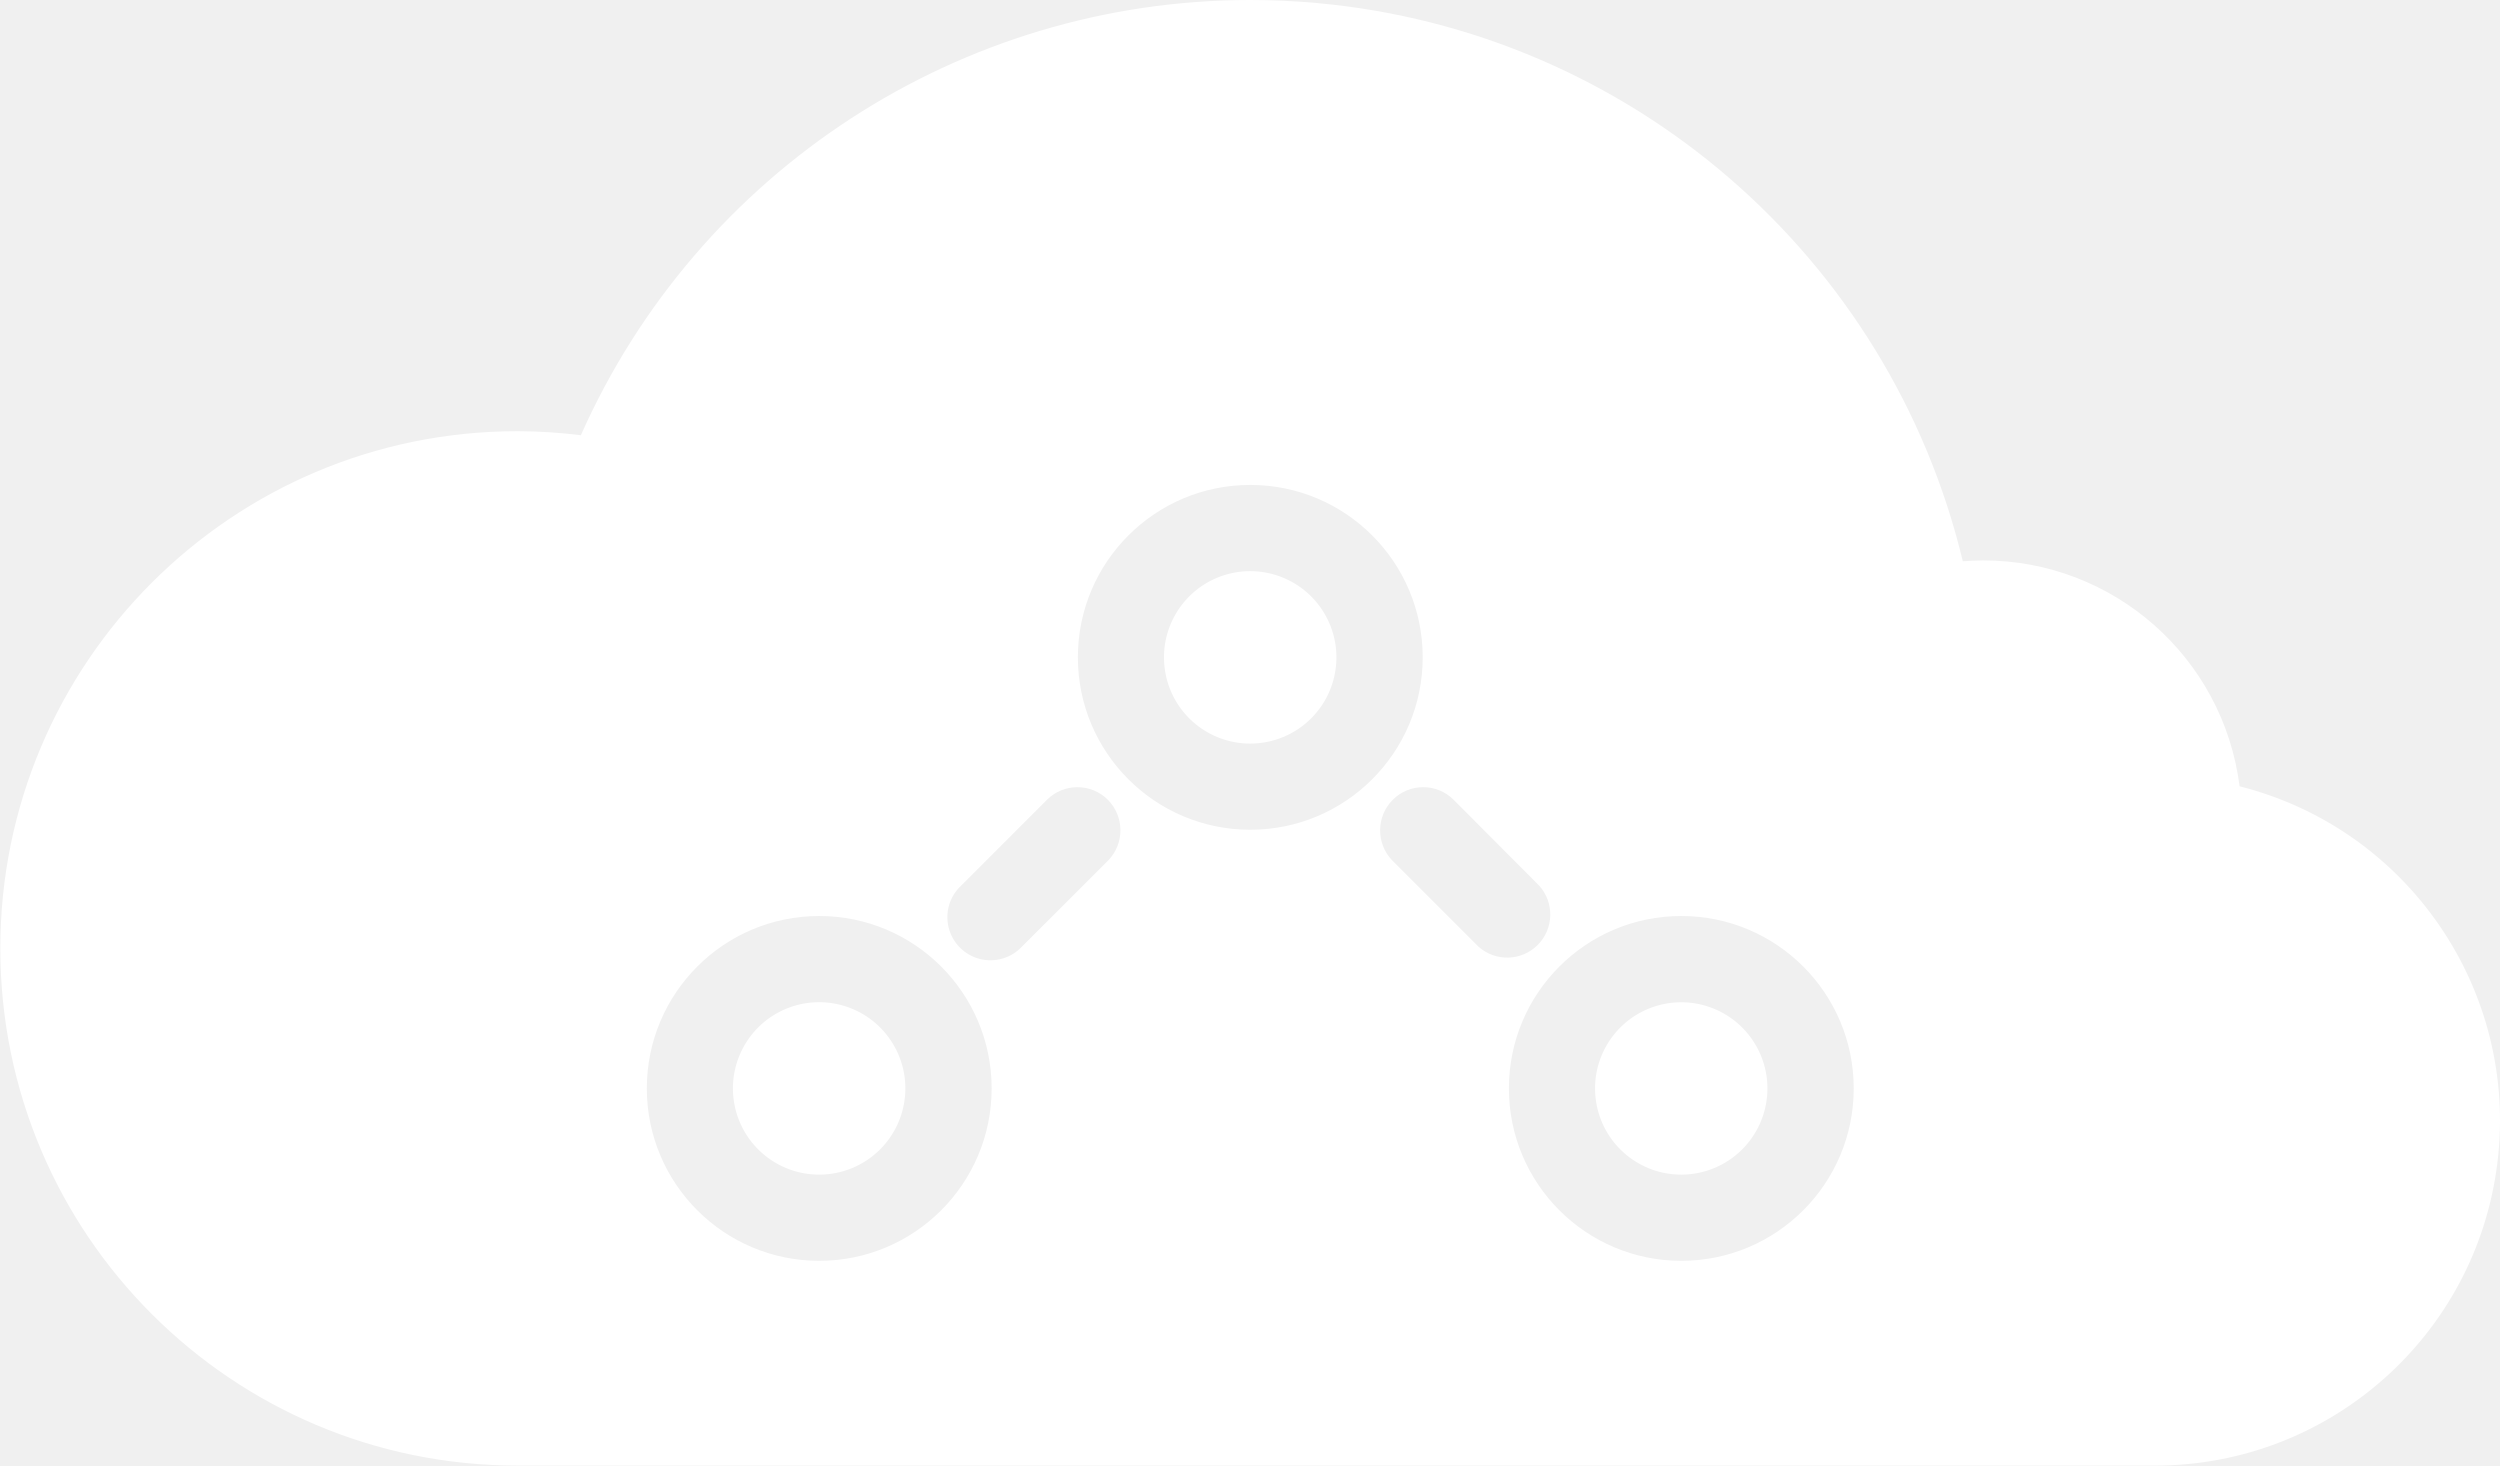
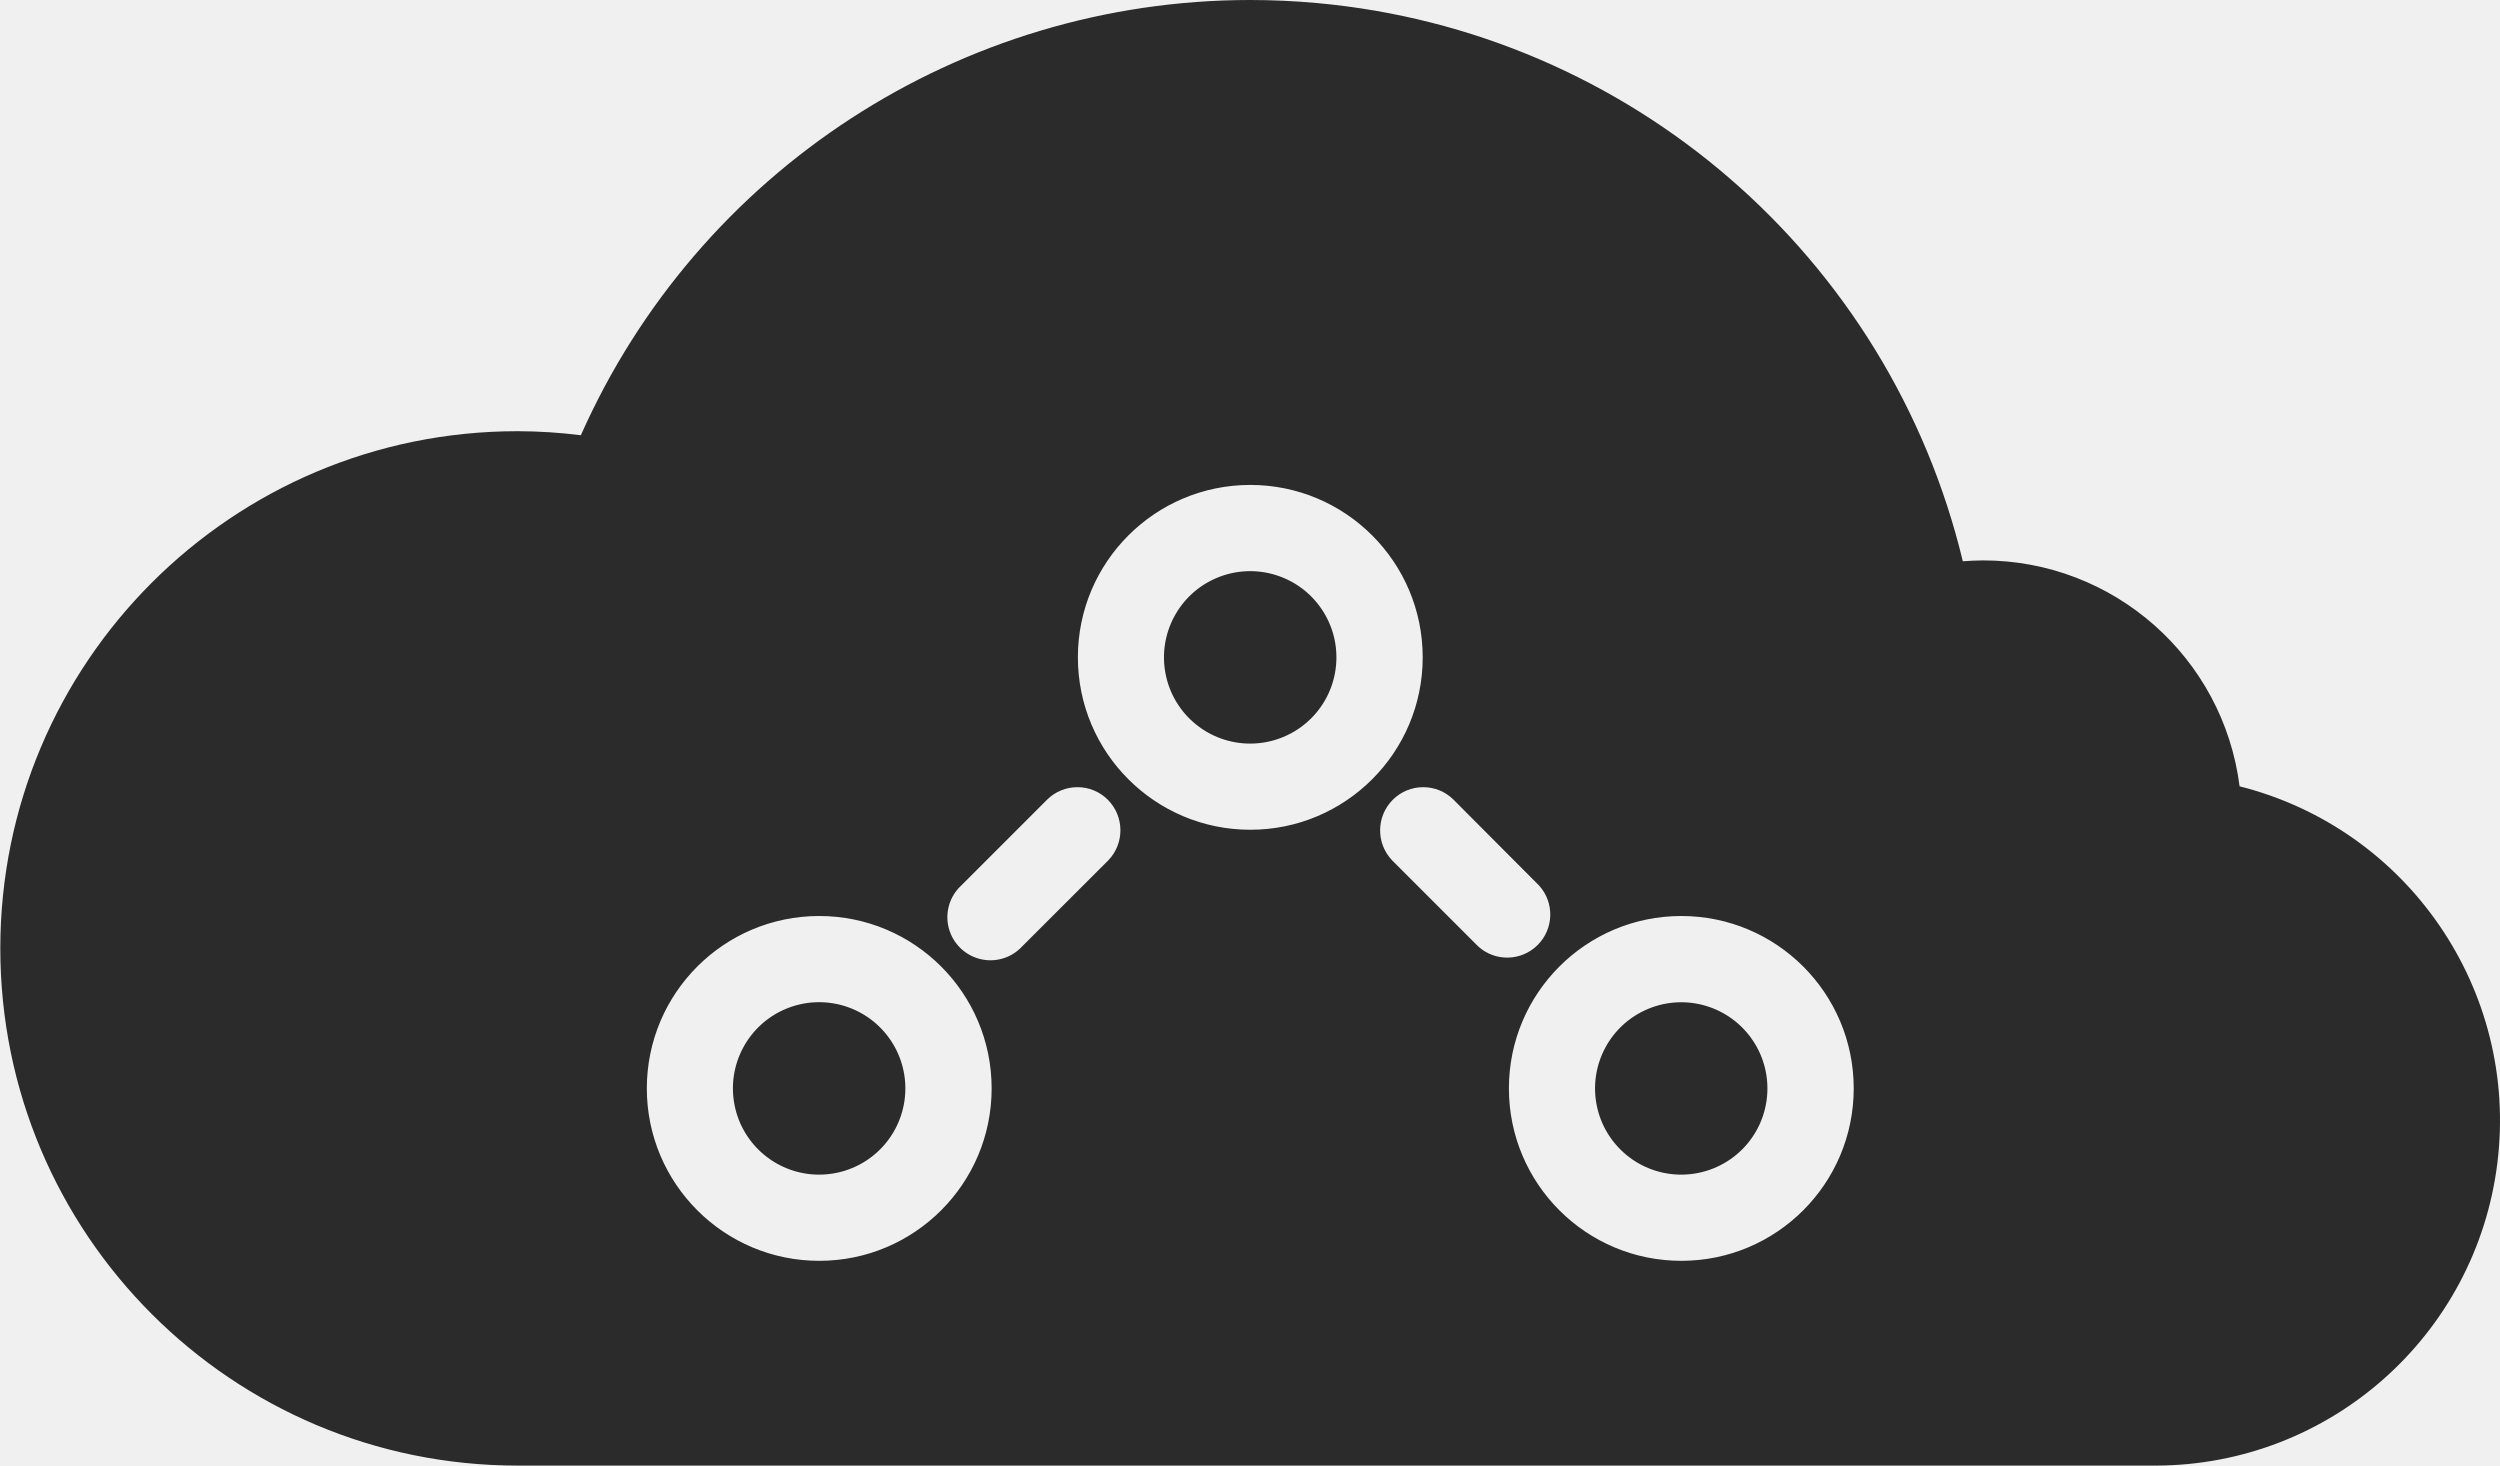
- <svg xmlns="http://www.w3.org/2000/svg" id="computing-cloud" width="142.597" height="83.595" viewBox="0 0 142.597 83.595">
-   <path id="Subtraction_18" data-name="Subtraction 18" d="M122.959,83.595H29.518a29.5,29.5,0,1,1,0-59h.03a29.2,29.2,0,0,1,3.583.231A41.787,41.787,0,0,1,71.3,0c1.268,0,2.546.058,3.821.174a41.78,41.78,0,0,1,36.836,31.84c.349-.023.757-.049,1.157-.049a14.746,14.746,0,0,1,14.63,12.885,19.673,19.673,0,0,1-4.782,38.746ZM95.9,52.248a9.834,9.834,0,1,0,9.834,9.834A9.834,9.834,0,0,0,95.9,52.248Zm-49.172,0a9.834,9.834,0,1,0,9.834,9.834A9.834,9.834,0,0,0,46.728,52.248ZM61.451,44.9a2.449,2.449,0,0,0-1.708.694l-4.918,4.918A2.458,2.458,0,1,0,58.3,53.984l4.923-4.918a2.472,2.472,0,0,0-.03-3.446,2.442,2.442,0,0,0-1.738-.72Zm19.728,0a2.444,2.444,0,0,0-1.738.72,2.472,2.472,0,0,0-.042,3.446l4.918,4.918a2.458,2.458,0,0,0,3.472-3.472l-4.9-4.918a2.446,2.446,0,0,0-1.708-.694ZM71.315,27.66a9.834,9.834,0,1,0,9.834,9.834,9.834,9.834,0,0,0-9.834-9.834ZM95.9,67a4.916,4.916,0,1,1,3.472-1.44A4.916,4.916,0,0,1,95.9,67ZM46.728,67a4.918,4.918,0,1,1,3.472-1.44A4.918,4.918,0,0,1,46.728,67ZM71.315,42.414a4.918,4.918,0,1,1,3.472-1.44A4.918,4.918,0,0,1,71.315,42.414Z" transform="translate(0 0)" fill="#fff" />
+ <svg xmlns="http://www.w3.org/2000/svg" id="cloud" width="142.597" height="83.595" viewBox="0 0 142.597 83.595">
+   <path id="Subtraction_18" data-name="Subtraction 18" d="M122.959,83.595H29.518a29.5,29.5,0,1,1,0-59h.03a29.2,29.2,0,0,1,3.583.231A41.787,41.787,0,0,1,71.3,0c1.268,0,2.546.058,3.821.174a41.78,41.78,0,0,1,36.836,31.84c.349-.023.757-.049,1.157-.049a14.746,14.746,0,0,1,14.63,12.885,19.673,19.673,0,0,1-4.782,38.746ZM95.9,52.248a9.834,9.834,0,1,0,9.834,9.834A9.834,9.834,0,0,0,95.9,52.248Zm-49.172,0a9.834,9.834,0,1,0,9.834,9.834A9.834,9.834,0,0,0,46.728,52.248ZM61.451,44.9a2.449,2.449,0,0,0-1.708.694l-4.918,4.918A2.458,2.458,0,1,0,58.3,53.984l4.923-4.918a2.472,2.472,0,0,0-.03-3.446,2.442,2.442,0,0,0-1.738-.72Zm19.728,0a2.444,2.444,0,0,0-1.738.72,2.472,2.472,0,0,0-.042,3.446l4.918,4.918a2.458,2.458,0,0,0,3.472-3.472l-4.9-4.918a2.446,2.446,0,0,0-1.708-.694ZM71.315,27.66a9.834,9.834,0,1,0,9.834,9.834,9.834,9.834,0,0,0-9.834-9.834ZM95.9,67a4.916,4.916,0,1,1,3.472-1.44A4.916,4.916,0,0,1,95.9,67ZM46.728,67a4.918,4.918,0,1,1,3.472-1.44A4.918,4.918,0,0,1,46.728,67ZM71.315,42.414a4.918,4.918,0,1,1,3.472-1.44A4.918,4.918,0,0,1,71.315,42.414Z" transform="translate(0 0)" fill="#2b2b2b" />
</svg>
